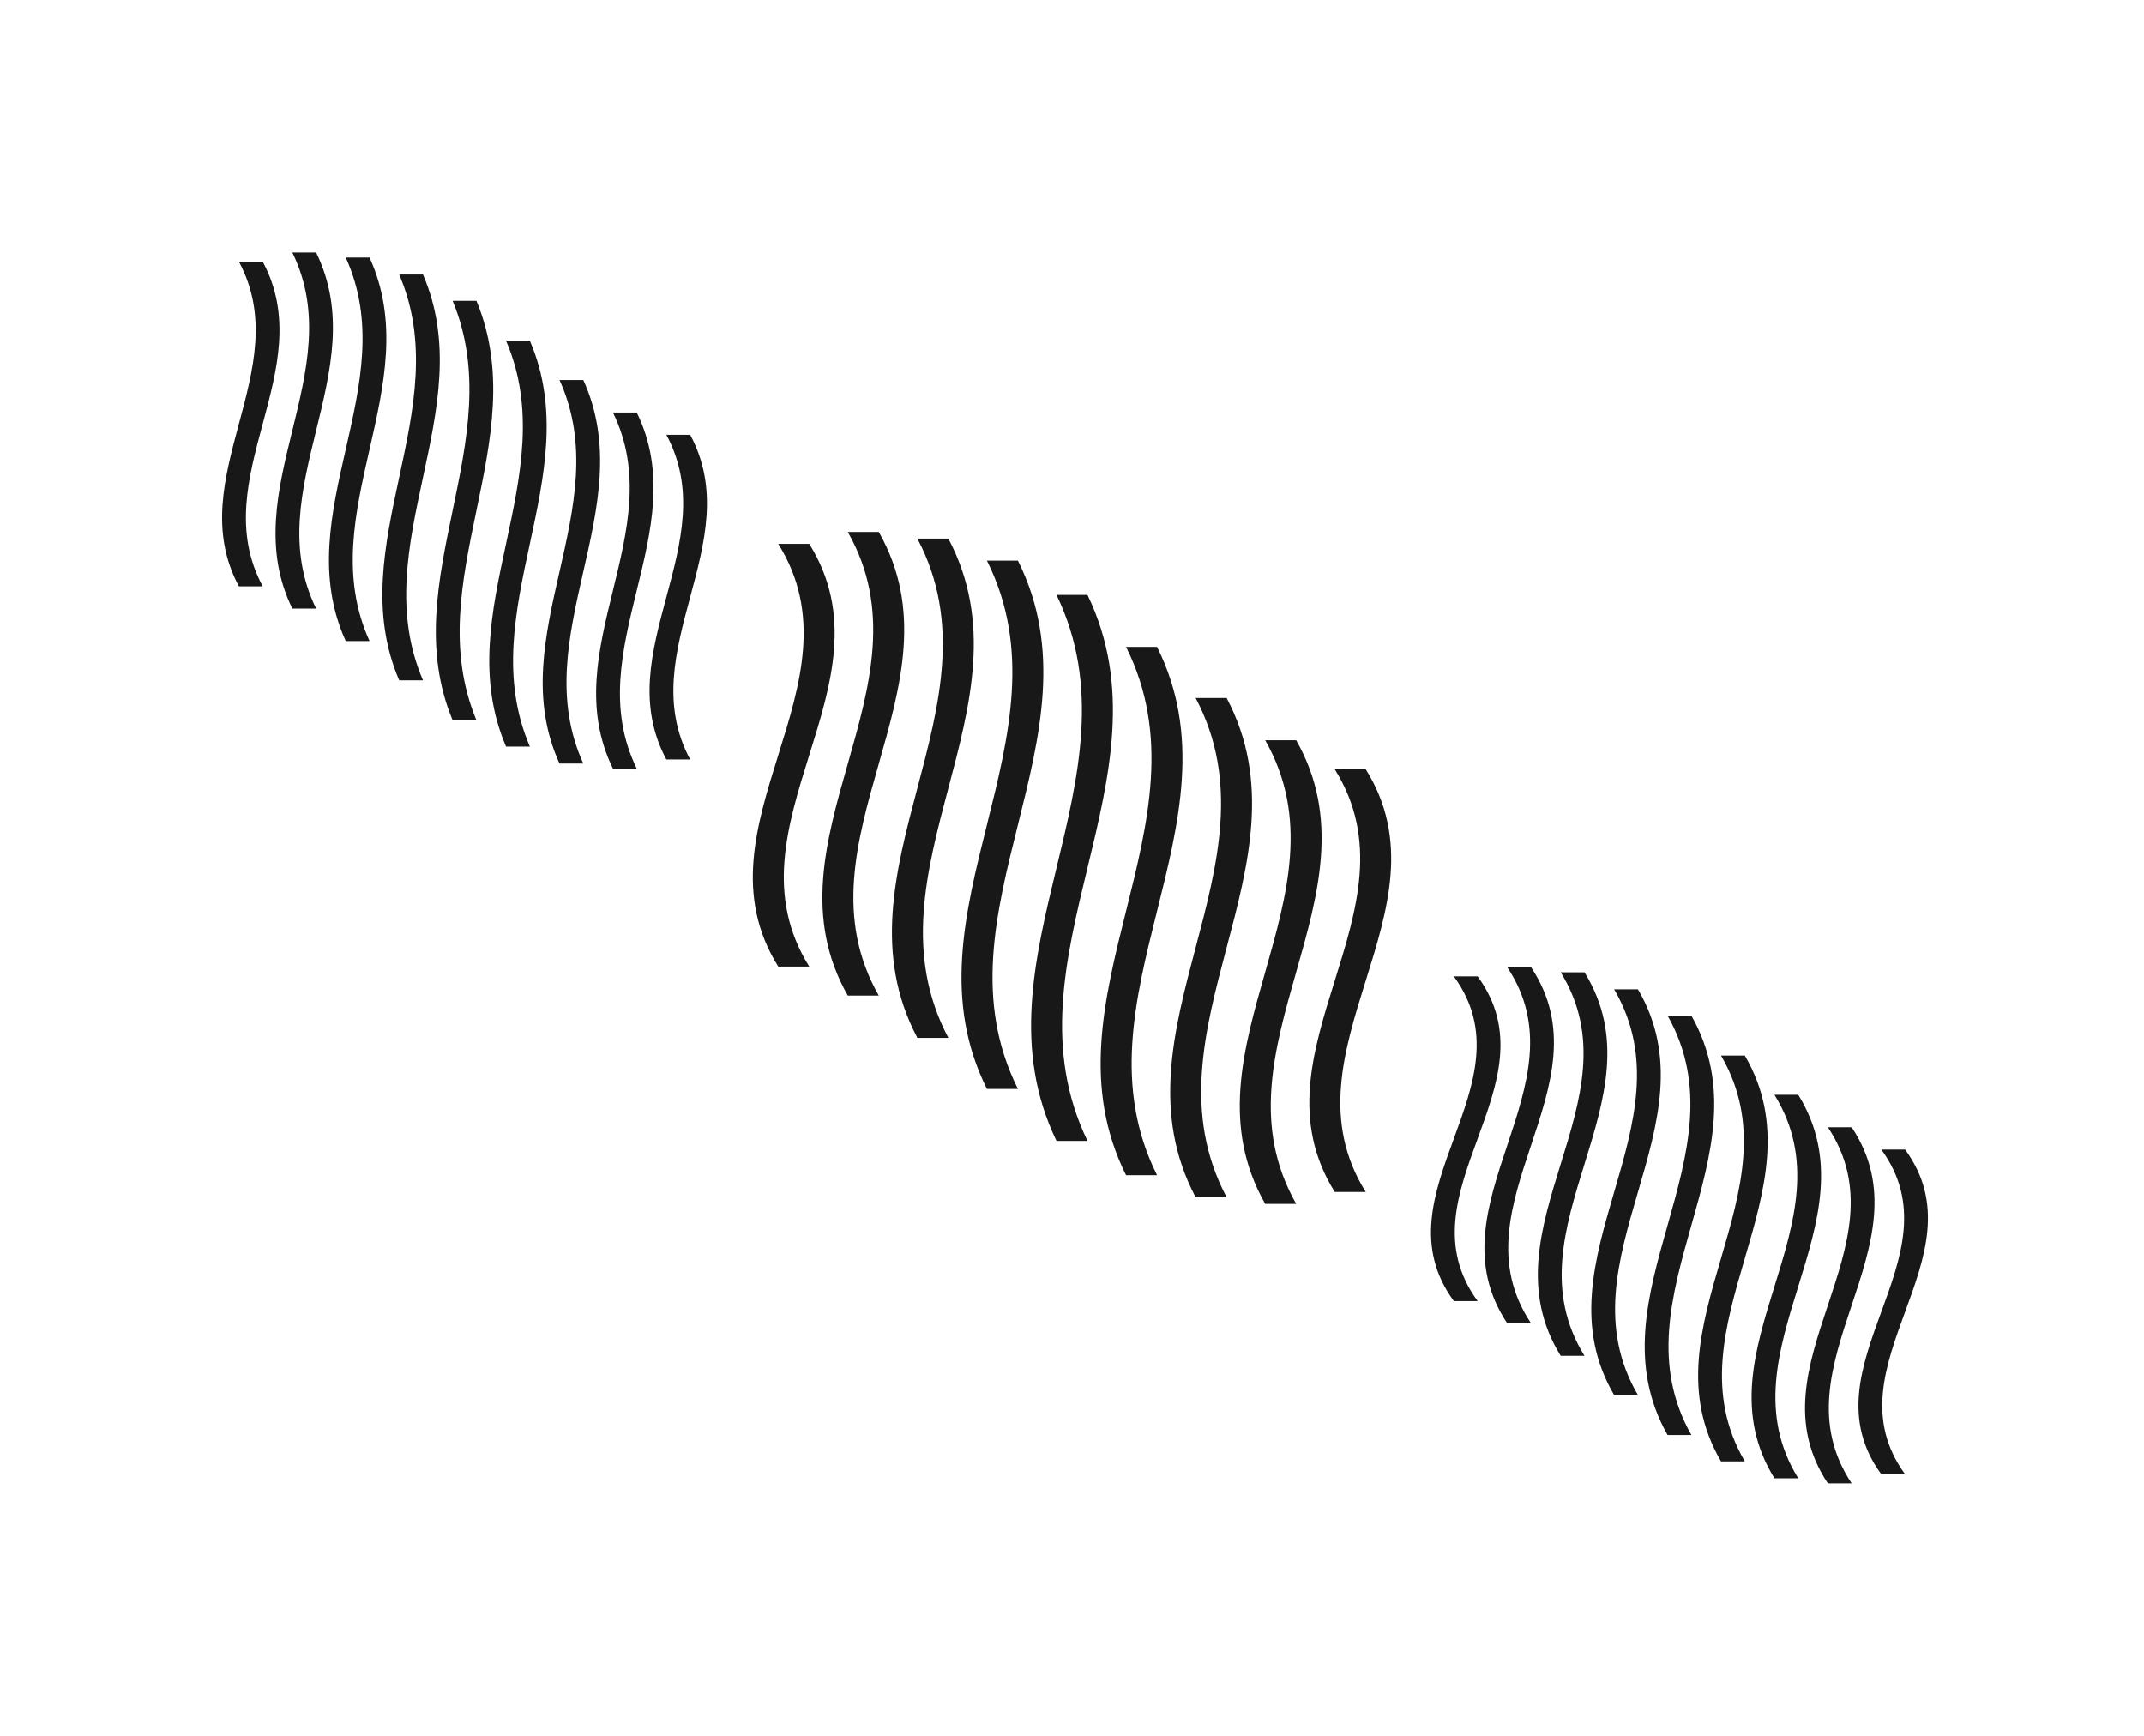
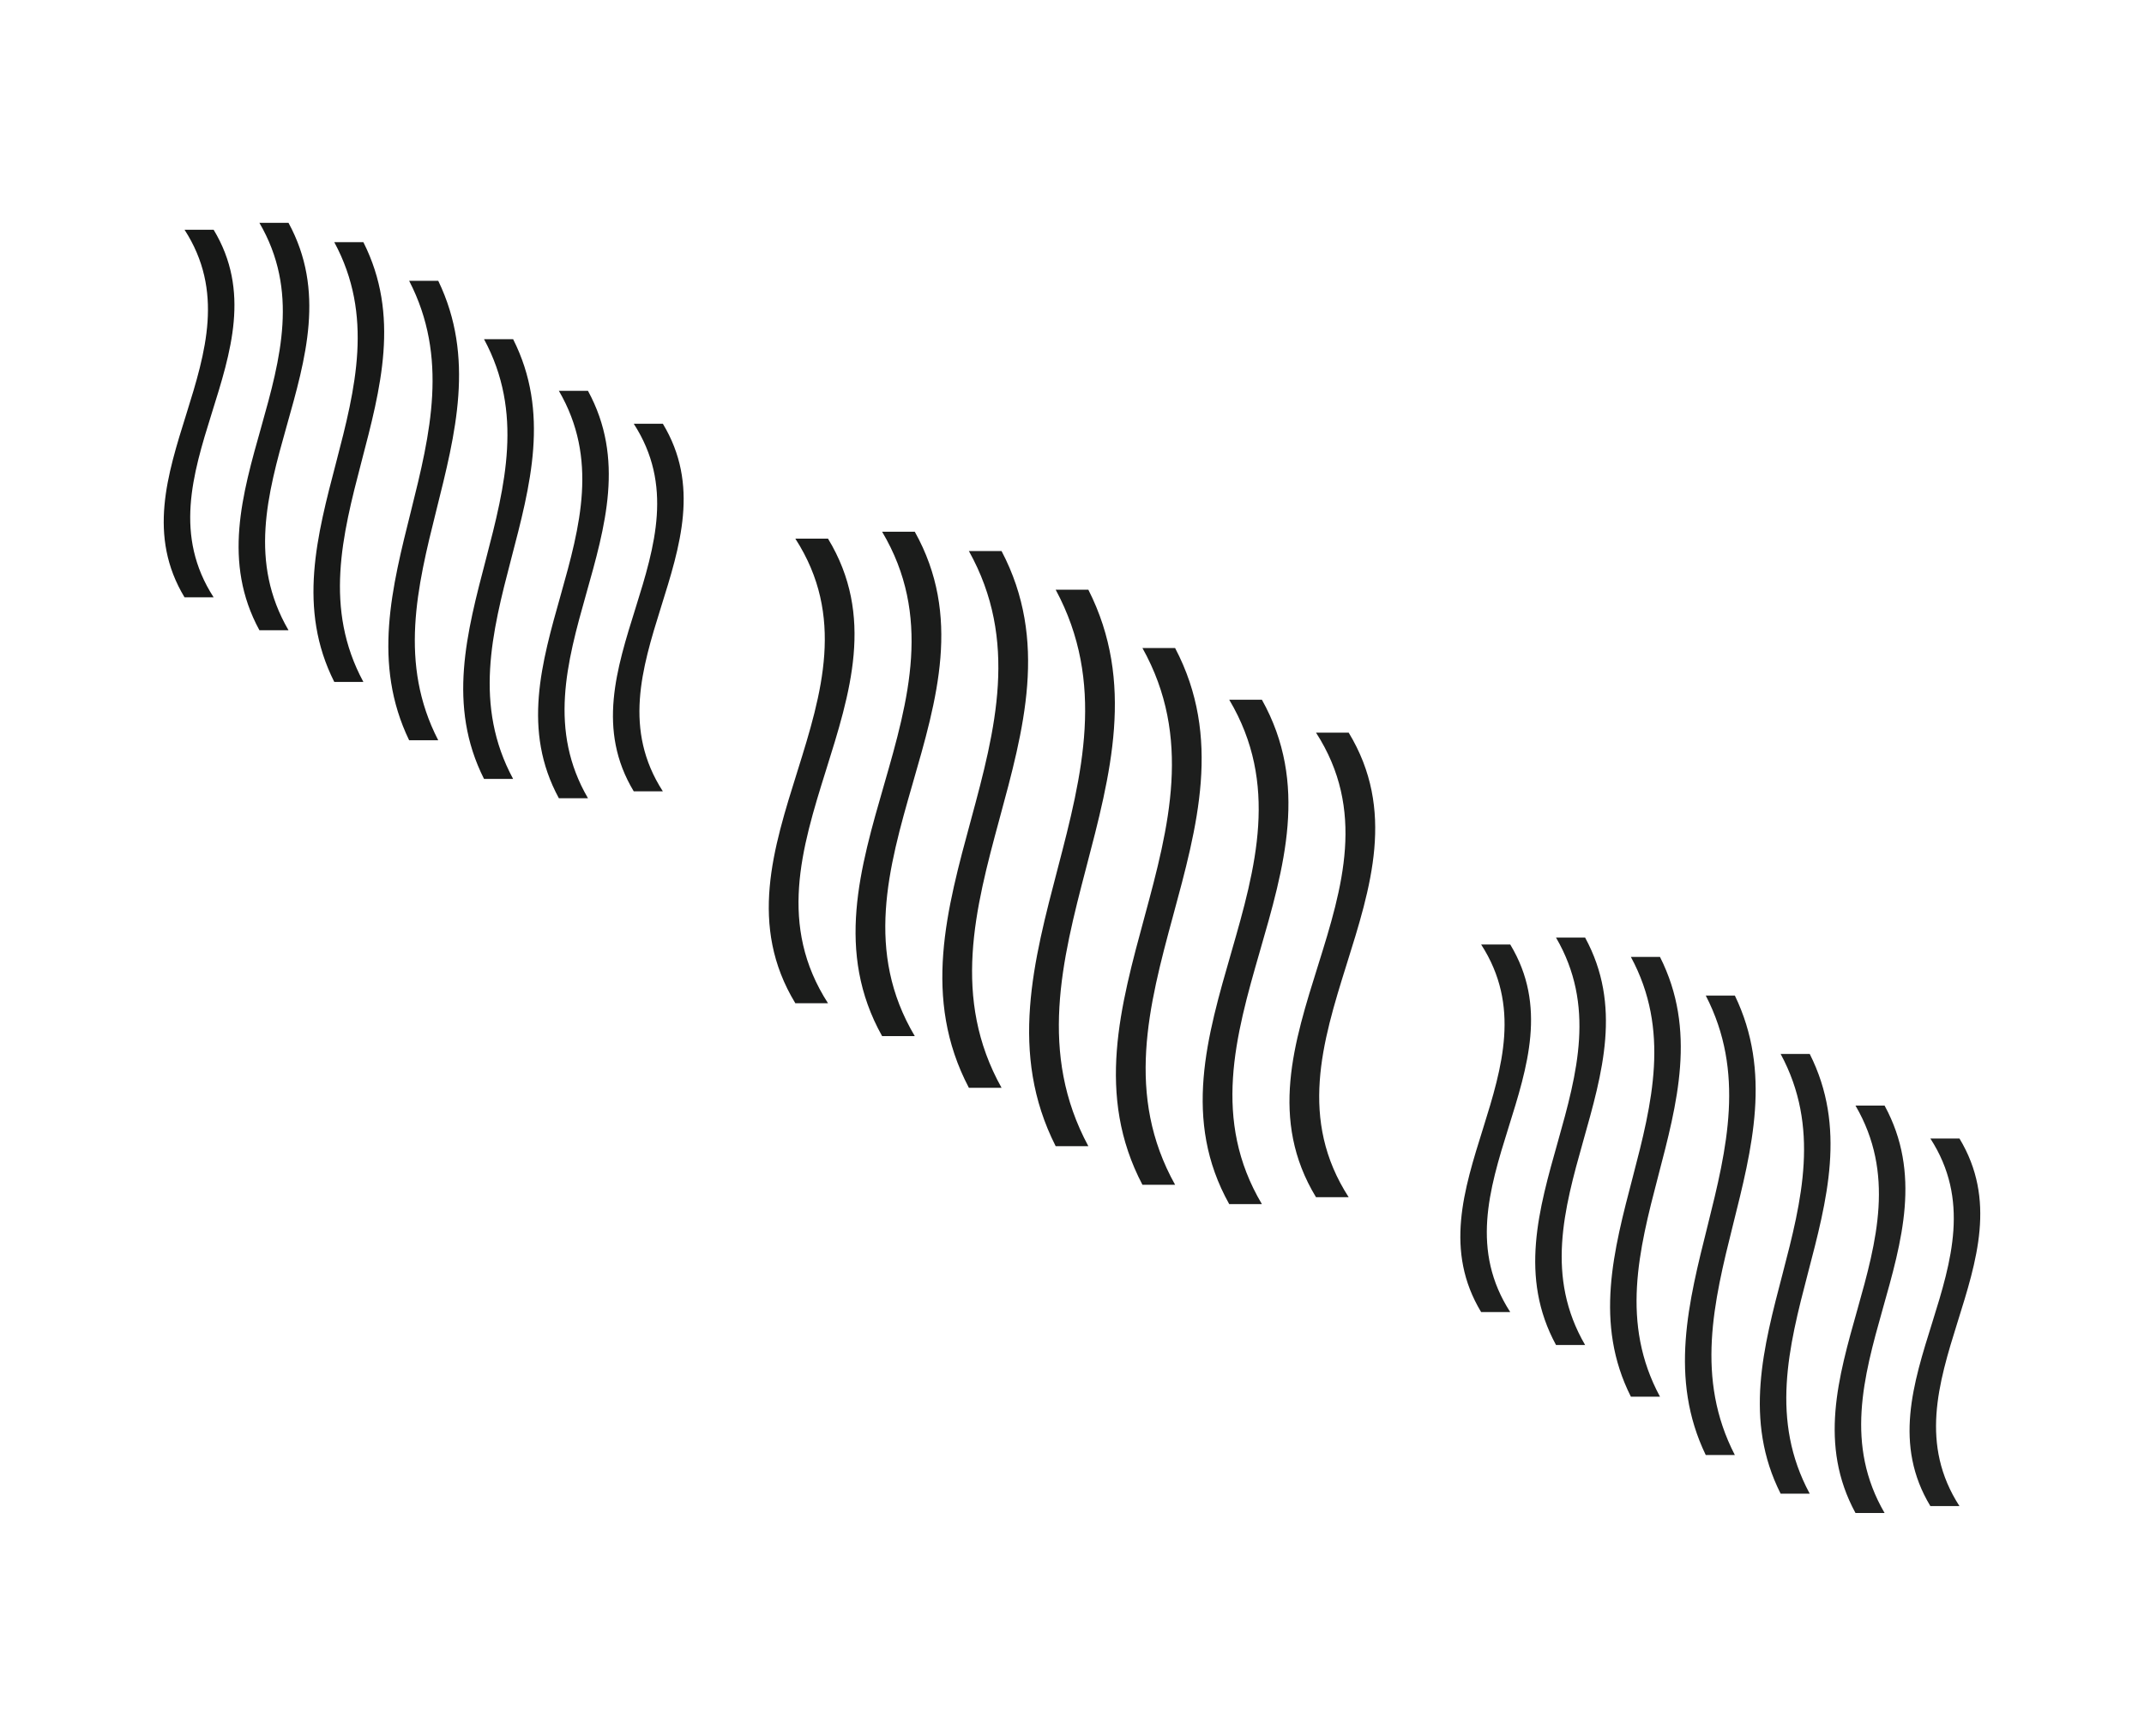
<svg xmlns="http://www.w3.org/2000/svg" viewBox="0 0 420 340">
-   <g fill="#171817">
-     <g transform="translate(91 100) scale(0.53)">
-       <path d="M-83.400 -92.000 C-61.900 -52.000,-104.900 -12.000,-83.400 28.000 L-74.600 28.000 C-96.100 -12.000,-53.100 -52.000,-74.600 -92.000 Z" />
-       <path d="M-63.650 -95.366 C-42.150 -51.498,-85.150 -7.630,-63.650 36.238 L-54.850 36.238 C-76.350 -7.630,-33.350 -51.498,-54.850 -95.366 Z" />
-       <path d="M-43.900 -93.496 C-22.400 -46.250,-65.400 0.995,-43.900 48.241 L-35.100 48.241 C-56.600 0.995,-13.600 -46.250,-35.100 -93.496 Z" />
-       <path d="M-24.150 -87.233 C-2.650 -37.242,-45.650 12.750,-24.150 62.741 L-15.350 62.741 C-36.850 12.750,6.150 -37.242,-15.350 -87.233 Z" />
-       <path d="M-4.400 -77.500 C17.100 -25.833,-25.900 25.833,-4.400 77.500 L4.400 77.500 C-17.100 25.833,25.900 -25.833,4.400 -77.500 Z" />
-       <path d="M15.350 -62.741 C36.850 -12.750,-6.150 37.242,15.350 87.233 L24.150 87.233 C2.650 37.242,45.650 -12.750,24.150 -62.741 Z" />
-       <path d="M35.100 -48.241 C56.600 -0.995,13.600 46.250,35.100 93.496 L43.900 93.496 C22.400 46.250,65.400 -0.995,43.900 -48.241 Z" />
-       <path d="M54.850 -36.238 C76.350 7.630,33.350 51.498,54.850 95.366 L63.650 95.366 C42.150 51.498,85.150 7.630,63.650 -36.238 Z" />
-       <path d="M74.600 -28.000 C96.100 12.000,53.100 52.000,74.600 92.000 L83.400 92.000 C61.900 52.000,104.900 12.000,83.400 -28.000 Z" />
-     </g>
-     <g transform="translate(329 240) scale(0.53)">
-       <path d="M-83.400 -92.000 C-54.150 -52.000,-112.650 -12.000,-83.400 28.000 L-74.600 28.000 C-103.850 -12.000,-45.350 -52.000,-74.600 -92.000 Z" />
-       <path d="M-63.650 -95.366 C-34.400 -51.498,-92.900 -7.630,-63.650 36.238 L-54.850 36.238 C-84.100 -7.630,-25.600 -51.498,-54.850 -95.366 Z" />
-       <path d="M-43.900 -93.496 C-14.650 -46.250,-73.150 0.995,-43.900 48.241 L-35.100 48.241 C-64.350 0.995,-5.850 -46.250,-35.100 -93.496 Z" />
-       <path d="M-24.150 -87.233 C5.100 -37.242,-53.400 12.750,-24.150 62.741 L-15.350 62.741 C-44.600 12.750,13.900 -37.242,-15.350 -87.233 Z" />
-       <path d="M-4.400 -77.500 C24.850 -25.833,-33.650 25.833,-4.400 77.500 L4.400 77.500 C-24.850 25.833,33.650 -25.833,4.400 -77.500 Z" />
-       <path d="M15.350 -62.741 C44.600 -12.750,-13.900 37.242,15.350 87.233 L24.150 87.233 C-5.100 37.242,53.400 -12.750,24.150 -62.741 Z" />
-       <path d="M35.100 -48.241 C64.350 -0.995,5.850 46.250,35.100 93.496 L43.900 93.496 C14.650 46.250,73.150 -0.995,43.900 -48.241 Z" />
-       <path d="M54.850 -36.238 C84.100 7.630,25.600 51.498,54.850 95.366 L63.650 95.366 C34.400 51.498,92.900 7.630,63.650 -36.238 Z" />
-       <path d="M74.600 -28.000 C103.850 12.000,45.350 52.000,74.600 92.000 L83.400 92.000 C54.150 52.000,112.650 12.000,83.400 -28.000 Z" />
-     </g>
-     <g transform="translate(210 170) scale(0.69)">
-       <path d="M-83.400 -92.000 C-58.400 -52.000,-108.400 -12.000,-83.400 28.000 L-74.600 28.000 C-99.600 -12.000,-49.600 -52.000,-74.600 -92.000 Z" />
-       <path d="M-63.650 -95.366 C-38.650 -51.498,-88.650 -7.630,-63.650 36.238 L-54.850 36.238 C-79.850 -7.630,-29.850 -51.498,-54.850 -95.366 Z" />
-       <path d="M-43.900 -93.496 C-18.900 -46.250,-68.900 0.995,-43.900 48.241 L-35.100 48.241 C-60.100 0.995,-10.100 -46.250,-35.100 -93.496 Z" />
-       <path d="M-24.150 -87.233 C0.850 -37.242,-49.150 12.750,-24.150 62.741 L-15.350 62.741 C-40.350 12.750,9.650 -37.242,-15.350 -87.233 Z" />
-       <path d="M-4.400 -77.500 C20.600 -25.833,-29.400 25.833,-4.400 77.500 L4.400 77.500 C-20.600 25.833,29.400 -25.833,4.400 -77.500 Z" />
-       <path d="M15.350 -62.741 C40.350 -12.750,-9.650 37.242,15.350 87.233 L24.150 87.233 C-0.850 37.242,49.150 -12.750,24.150 -62.741 Z" />
-       <path d="M35.100 -48.241 C60.100 -0.995,10.100 46.250,35.100 93.496 L43.900 93.496 C18.900 46.250,68.900 -0.995,43.900 -48.241 Z" />
-       <path d="M54.850 -36.238 C79.850 7.630,29.850 51.498,54.850 95.366 L63.650 95.366 C38.650 51.498,88.650 7.630,63.650 -36.238 Z" />
-       <path d="M74.600 -28.000 C99.600 12.000,49.600 52.000,74.600 92.000 L83.400 92.000 C58.400 52.000,108.400 12.000,83.400 -28.000 Z" />
-     </g>
-   </g>
+   <path fill="rgb(23,24,23)" d="M36.150 45.000 C51.663 69.000,21.663 93.000,36.150 117.000 L41.850 117.000 C26.337 93.000,56.337 69.000,41.850 45.000 Z" />
+   <path fill="rgb(24,25,24)" d="M50.817 43.647 C66.330 70.246,36.330 96.845,50.817 123.444 L56.517 123.444 C41.004 96.845,71.004 70.246,56.517 43.647 Z" />
+   <path fill="rgb(24,25,24)" d="M65.483 47.433 C80.996 76.144,50.996 104.856,65.483 133.567 L71.183 133.567 C55.670 104.856,85.670 76.144,71.183 47.433 Z" />
+   <path fill="rgb(25,26,25)" d="M80.150 55.000 C95.663 85.000,65.663 115.000,80.150 145.000 L85.850 145.000 C70.337 115.000,100.337 85.000,85.850 55.000 Z" />
+   <path fill="rgb(25,26,25)" d="M94.817 66.433 C110.330 95.144,80.330 123.856,94.817 152.567 L100.517 152.567 C85.004 123.856,115.004 95.144,100.517 66.433 Z" />
+   <path fill="rgb(26,27,26)" d="M109.483 76.556 C124.996 103.155,94.996 129.754,109.483 156.353 L115.183 156.353 C99.670 129.754,129.670 103.155,115.183 76.556 Z" />
+   <path fill="rgb(26,27,26)" d="M124.150 83.000 C139.663 107.000,109.663 131.000,124.150 155.000 L129.850 155.000 C114.337 131.000,144.337 107.000,129.850 83.000 Z" />
+   <path fill="rgb(27,28,27)" d="M155.800 105.500 C175.376 135.833,137.376 166.167,155.800 196.500 L162.200 196.500 C142.624 166.167,180.624 135.833,162.200 105.500 Z" />
+   <path fill="rgb(27,28,27)" d="M172.800 104.147 C192.376 137.079,154.376 170.012,172.800 202.944 L179.200 202.944 C159.624 170.012,197.624 137.079,179.200 104.147 Z" />
+   <path fill="rgb(28,29,28)" d="M189.800 107.933 C209.376 142.978,171.376 178.022,189.800 213.067 L196.200 213.067 C176.624 178.022,214.624 142.978,196.200 107.933 Z" />
+   <path fill="rgb(28,29,28)" d="M206.800 115.500 C226.376 151.833,188.376 188.167,206.800 224.500 L213.200 224.500 C193.624 188.167,231.624 151.833,213.200 115.500 Z" />
+   <path fill="rgb(29,30,29)" d="M223.800 126.933 C243.376 161.978,205.376 197.022,223.800 232.067 L230.200 232.067 C210.624 197.022,248.624 161.978,230.200 126.933 Z" />
+   <path fill="rgb(29,30,29)" d="M240.800 137.056 C260.376 169.988,222.376 202.921,240.800 235.853 L247.200 235.853 C227.624 202.921,265.624 169.988,247.200 137.056 Z" />
+   <path fill="rgb(30,31,30)" d="M257.800 143.500 C277.376 173.833,239.376 204.167,257.800 234.500 L264.200 234.500 C244.624 204.167,282.624 173.833,264.200 143.500 Z" />
+   <path fill="rgb(30,31,30)" d="M290.150 185.000 C305.663 209.000,275.663 233.000,290.150 257.000 L295.850 257.000 C280.337 233.000,310.337 209.000,295.850 185.000 Z" />
+   <path fill="rgb(31,32,31)" d="M304.817 183.647 C320.330 210.246,290.330 236.845,304.817 263.444 L310.517 263.444 C295.004 236.845,325.004 210.246,310.517 183.647 Z" />
+   <path fill="rgb(31,32,31)" d="M319.483 187.433 C334.996 216.144,304.996 244.856,319.483 273.567 L325.183 273.567 C309.670 244.856,339.670 216.144,325.183 187.433 Z" />
+   <path fill="rgb(32,33,32)" d="M334.150 195.000 C349.663 225.000,319.663 255.000,334.150 285.000 L339.850 285.000 C324.337 255.000,354.337 225.000,339.850 195.000 Z" />
+   <path fill="rgb(32,33,32)" d="M348.817 206.433 C364.330 235.144,334.330 263.856,348.817 292.567 L354.517 292.567 C339.004 263.856,369.004 235.144,354.517 206.433 Z" />
+   <path fill="rgb(33,34,33)" d="M363.483 216.556 C378.996 243.155,348.996 269.754,363.483 296.353 L369.183 296.353 C353.670 269.754,383.670 243.155,369.183 216.556 Z" />
+   <path fill="rgb(33,34,33)" d="M378.150 223.000 C393.663 247.000,363.663 271.000,378.150 295.000 L383.850 295.000 C368.337 271.000,398.337 247.000,383.850 223.000 Z" />
</svg>
